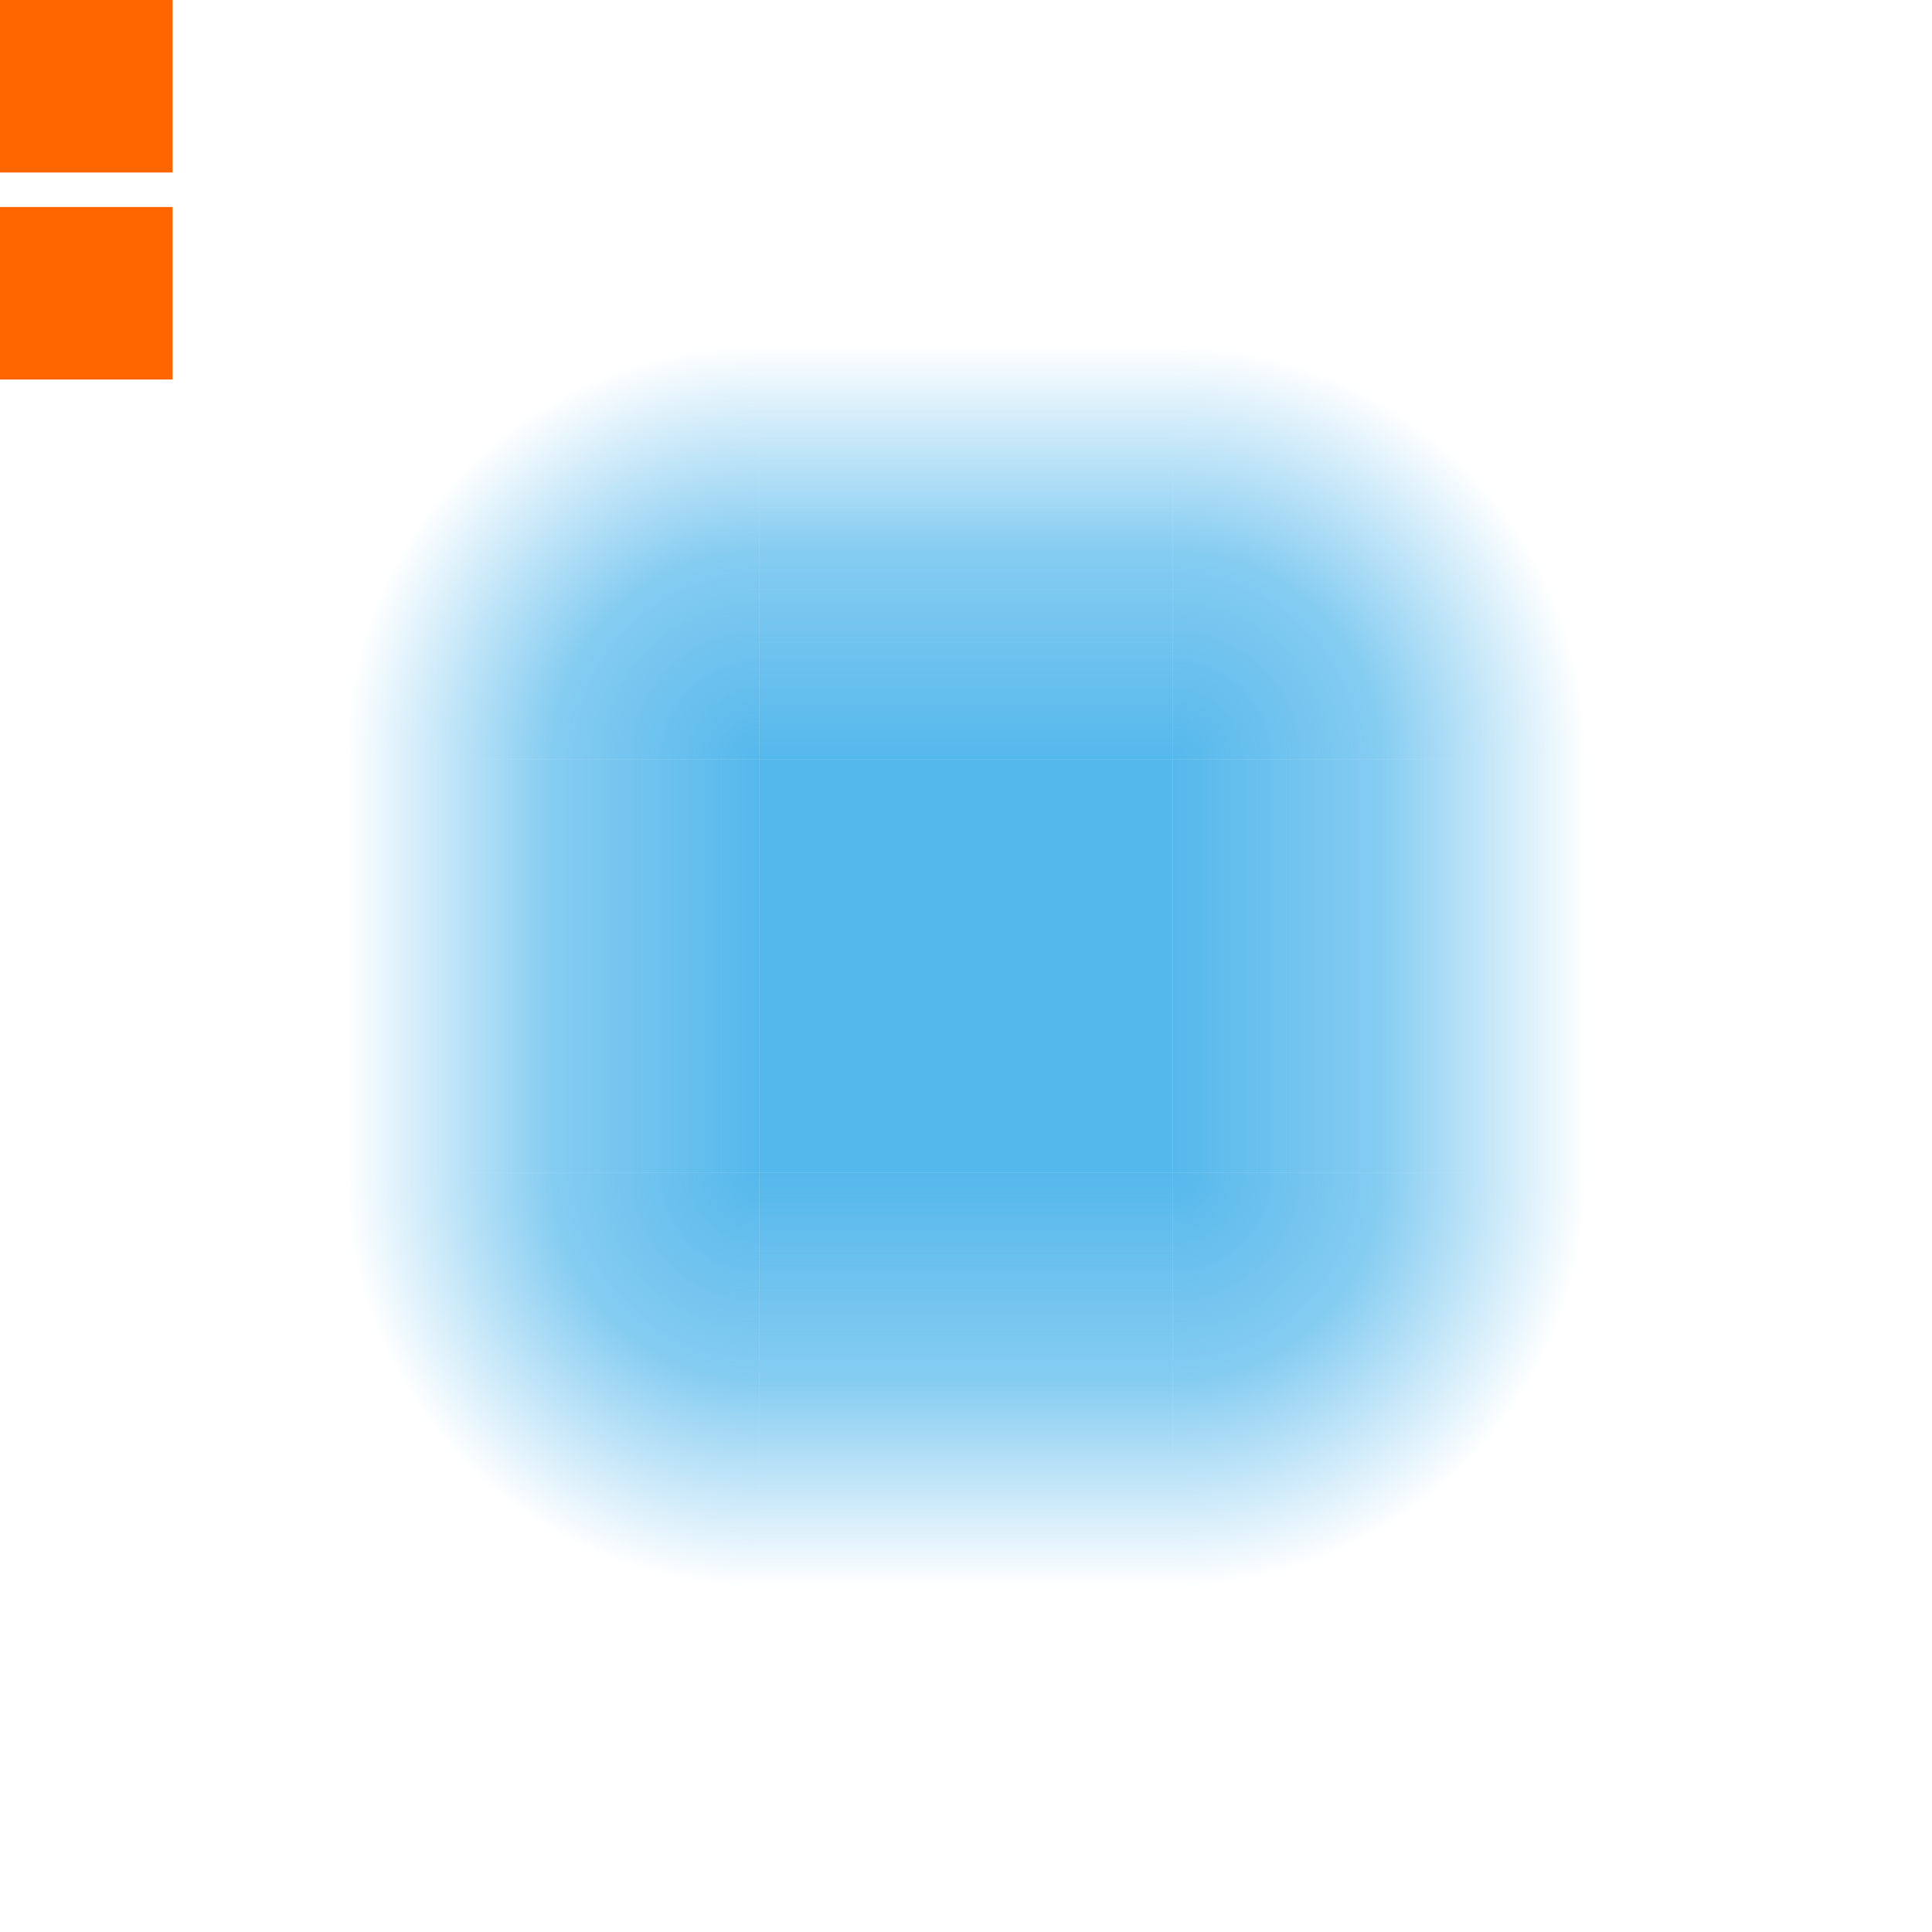
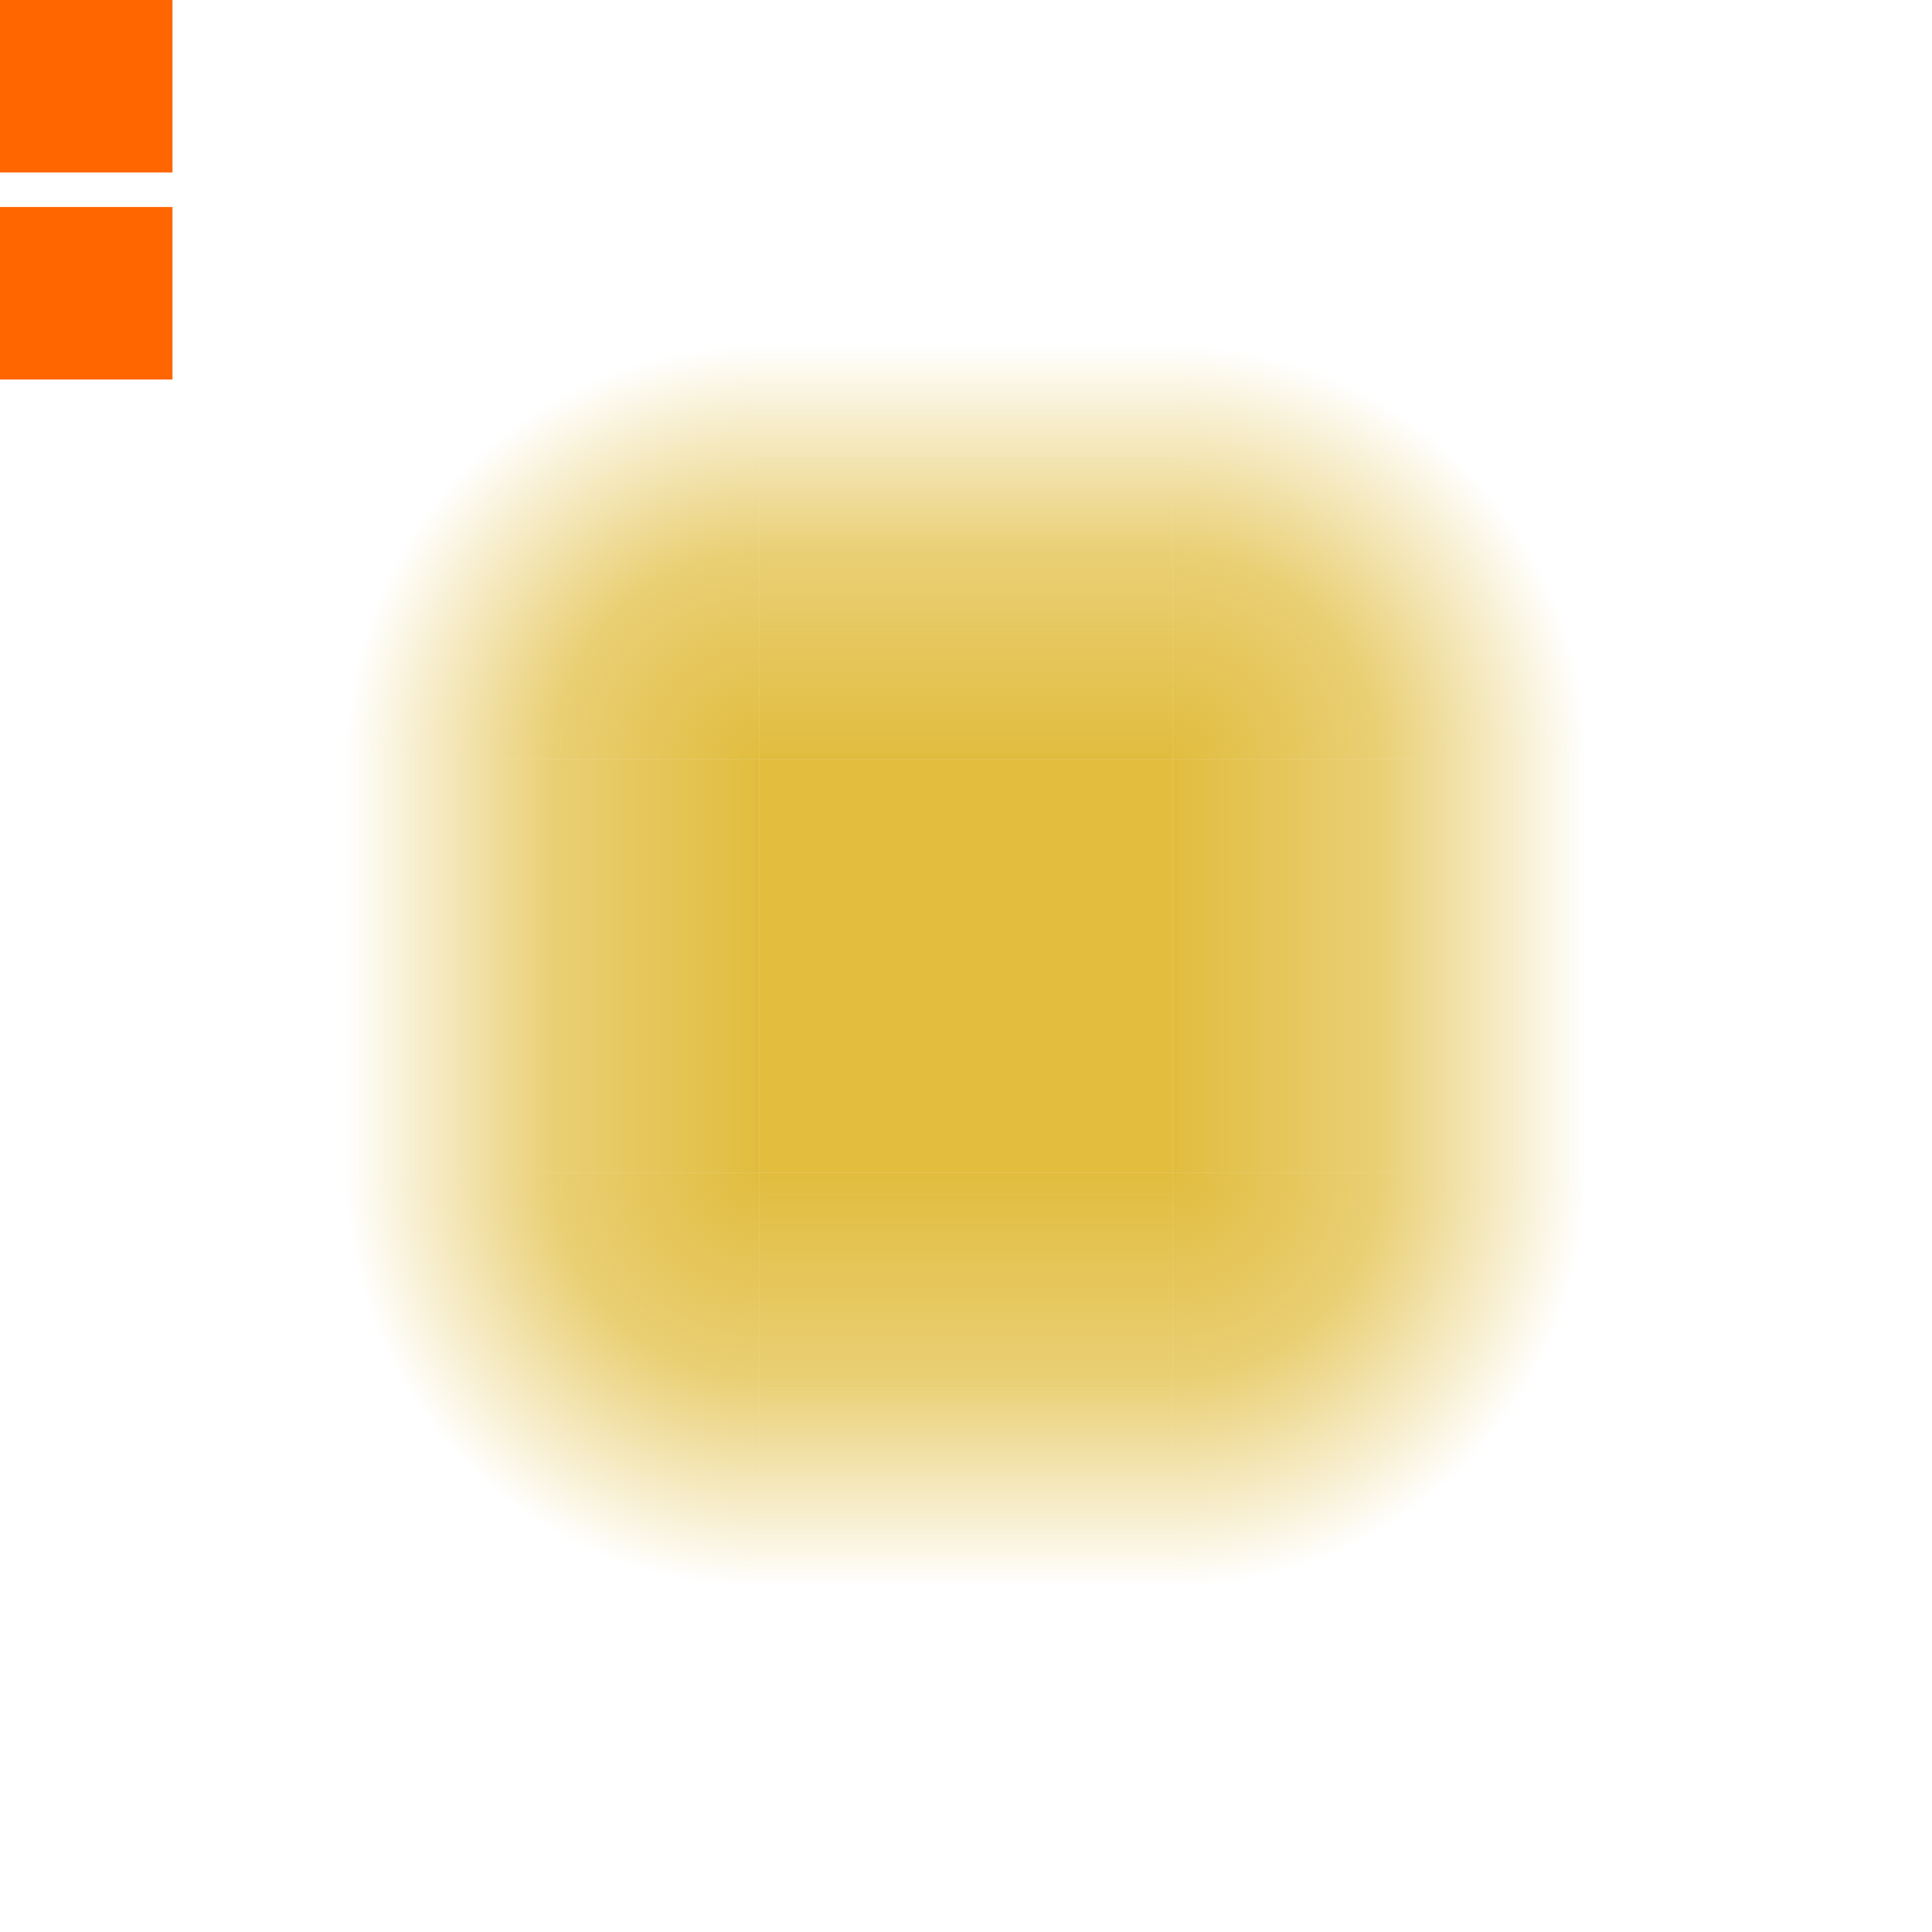
<svg xmlns="http://www.w3.org/2000/svg" xmlns:xlink="http://www.w3.org/1999/xlink" width="56" height="56" viewBox="0 0 56 56" id="svg1" version="1.1">
+   <style id="current-color-scheme" type="text/css">
+     .ColorScheme-Highlight {
+         color:#ddb323;
+     }
+   </style>
  <defs>
    <linearGradient id="line">
-       <stop offset="0" style="stop-color:#3daee9;stop-opacity:0.875" />
-       <stop offset="0.5" style="stop-color:#3daee9;stop-opacity:0.627" />
-       <stop offset="1" style="stop-color:#3daee9;stop-opacity:0" />
+       <stop offset="0" class="ColorScheme-Highlight" style="stop-color:currentColor;stop-opacity:0.875" />
+       <stop offset="0.5" class="ColorScheme-Highlight" style="stop-color:currentColor;stop-opacity:0.627" />
+       <stop offset="1" class="ColorScheme-Highlight" style="stop-color:currentColor;stop-opacity:0" />
    </linearGradient>
    <radialGradient id="rad" cx="0" cy="0" r="1" xlink:href="#line" />
  </defs>
  <rect id="hint-glow-radius" width="5" height="5" x="0" y="0" style="fill:#ff6600" />
  <rect id="hint-tile-center" width="5" height="5" x="0" y="6" style="fill:#ff6600" />
  <g id="top" transform="translate(22,10)">
    <rect style="fill:url(#line)" height="12" width="12" transform="rotate(-90 6 6)" />
  </g>
  <g id="left" transform="translate(10,22)">
    <rect style="fill:url(#line)" height="12" width="12" transform="rotate(180 6 6)" />
  </g>
  <g id="right" transform="translate(34,22)">
    <rect style="fill:url(#line)" height="12" width="12" />
  </g>
  <g id="bottom" transform="translate(22,34)">
    <rect style="fill:url(#line)" height="12" width="12" transform="rotate(90 6 6)" />
  </g>
  <g transform="translate(22,22)" id="center">
-     <rect height="12" width="12" style="fill:#3daee9;fill-opacity:0.875" />
+     <rect height="12" width="12" class="ColorScheme-Highlight" style="fill:currentColor;fill-opacity:0.875" />
  </g>
  <g id="topright" transform="translate(34,10)">
    <rect style="fill:url(#rad)" height="12" width="12" transform="rotate(-90 6 6)" />
  </g>
  <g id="bottomright" transform="translate(34,34)">
    <rect style="fill:url(#rad)" height="12" width="12" />
  </g>
  <g id="bottomleft" transform="translate(10,34)">
    <rect style="fill:url(#rad)" height="12" width="12" transform="rotate(90 6 6)" />
  </g>
  <g id="topleft" transform="translate(10,10)">
    <rect style="fill:url(#rad)" height="12" width="12" transform="rotate(180 6 6)" />
  </g>
</svg>
